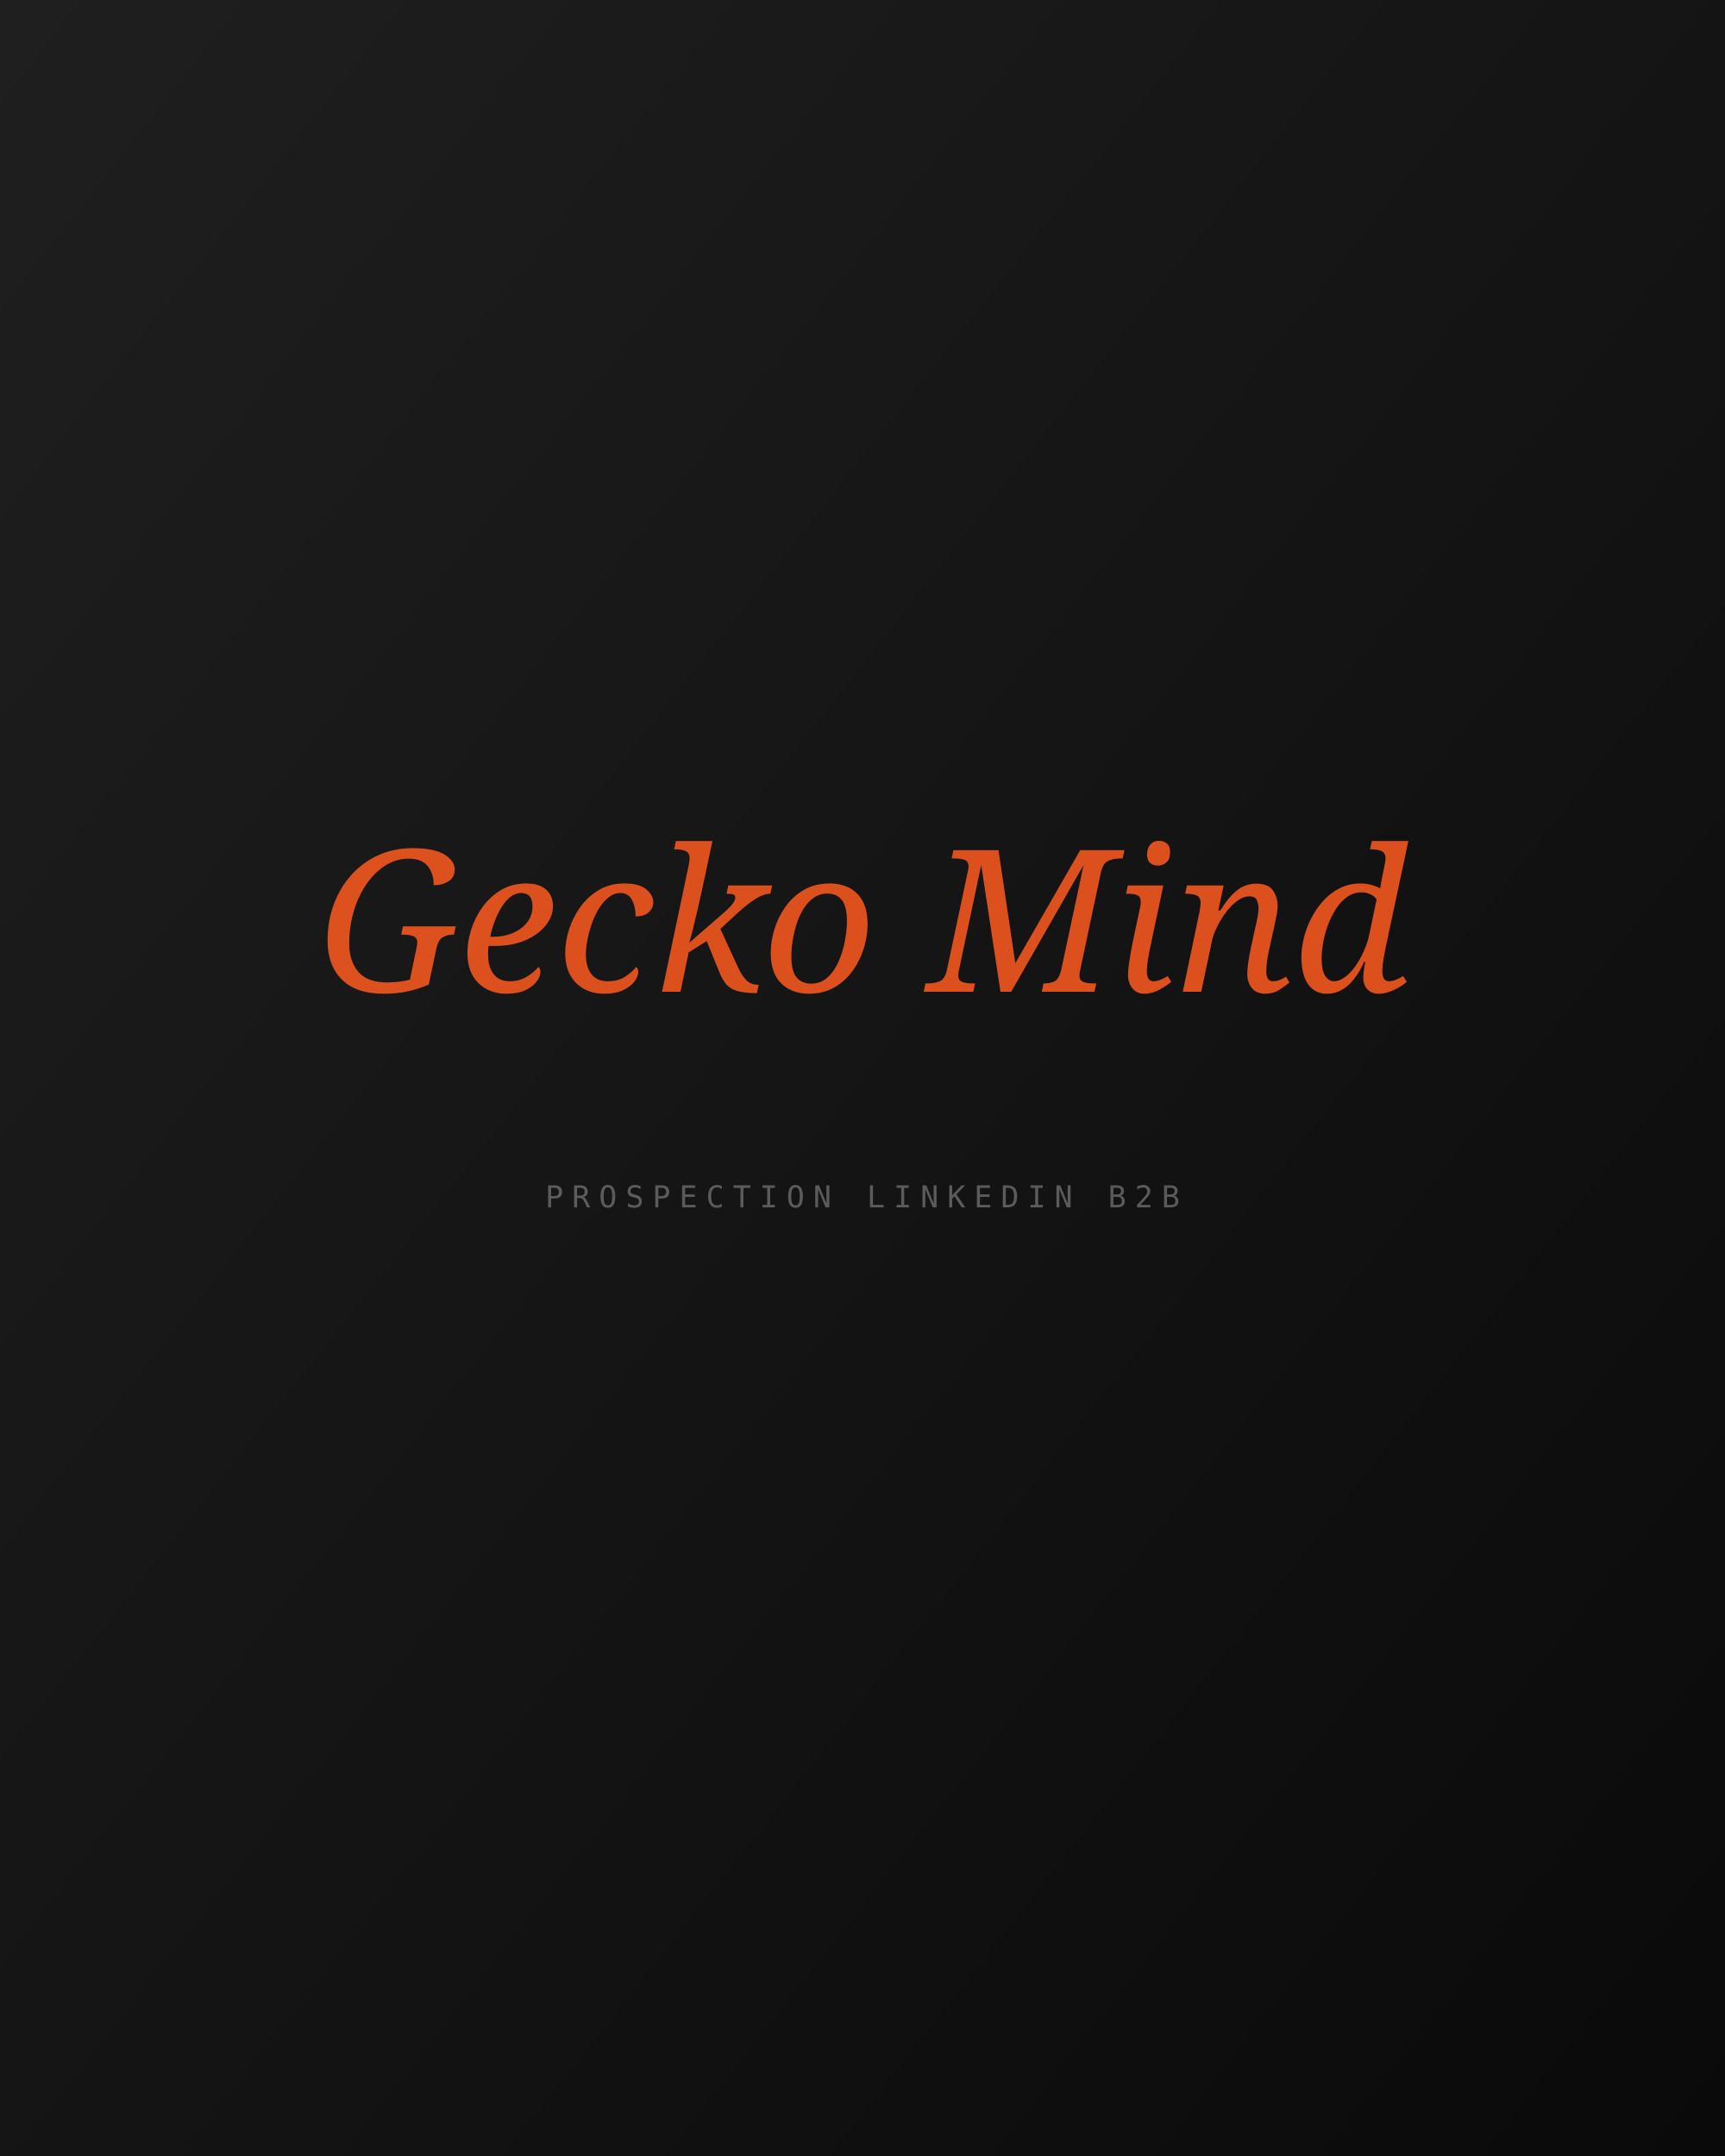
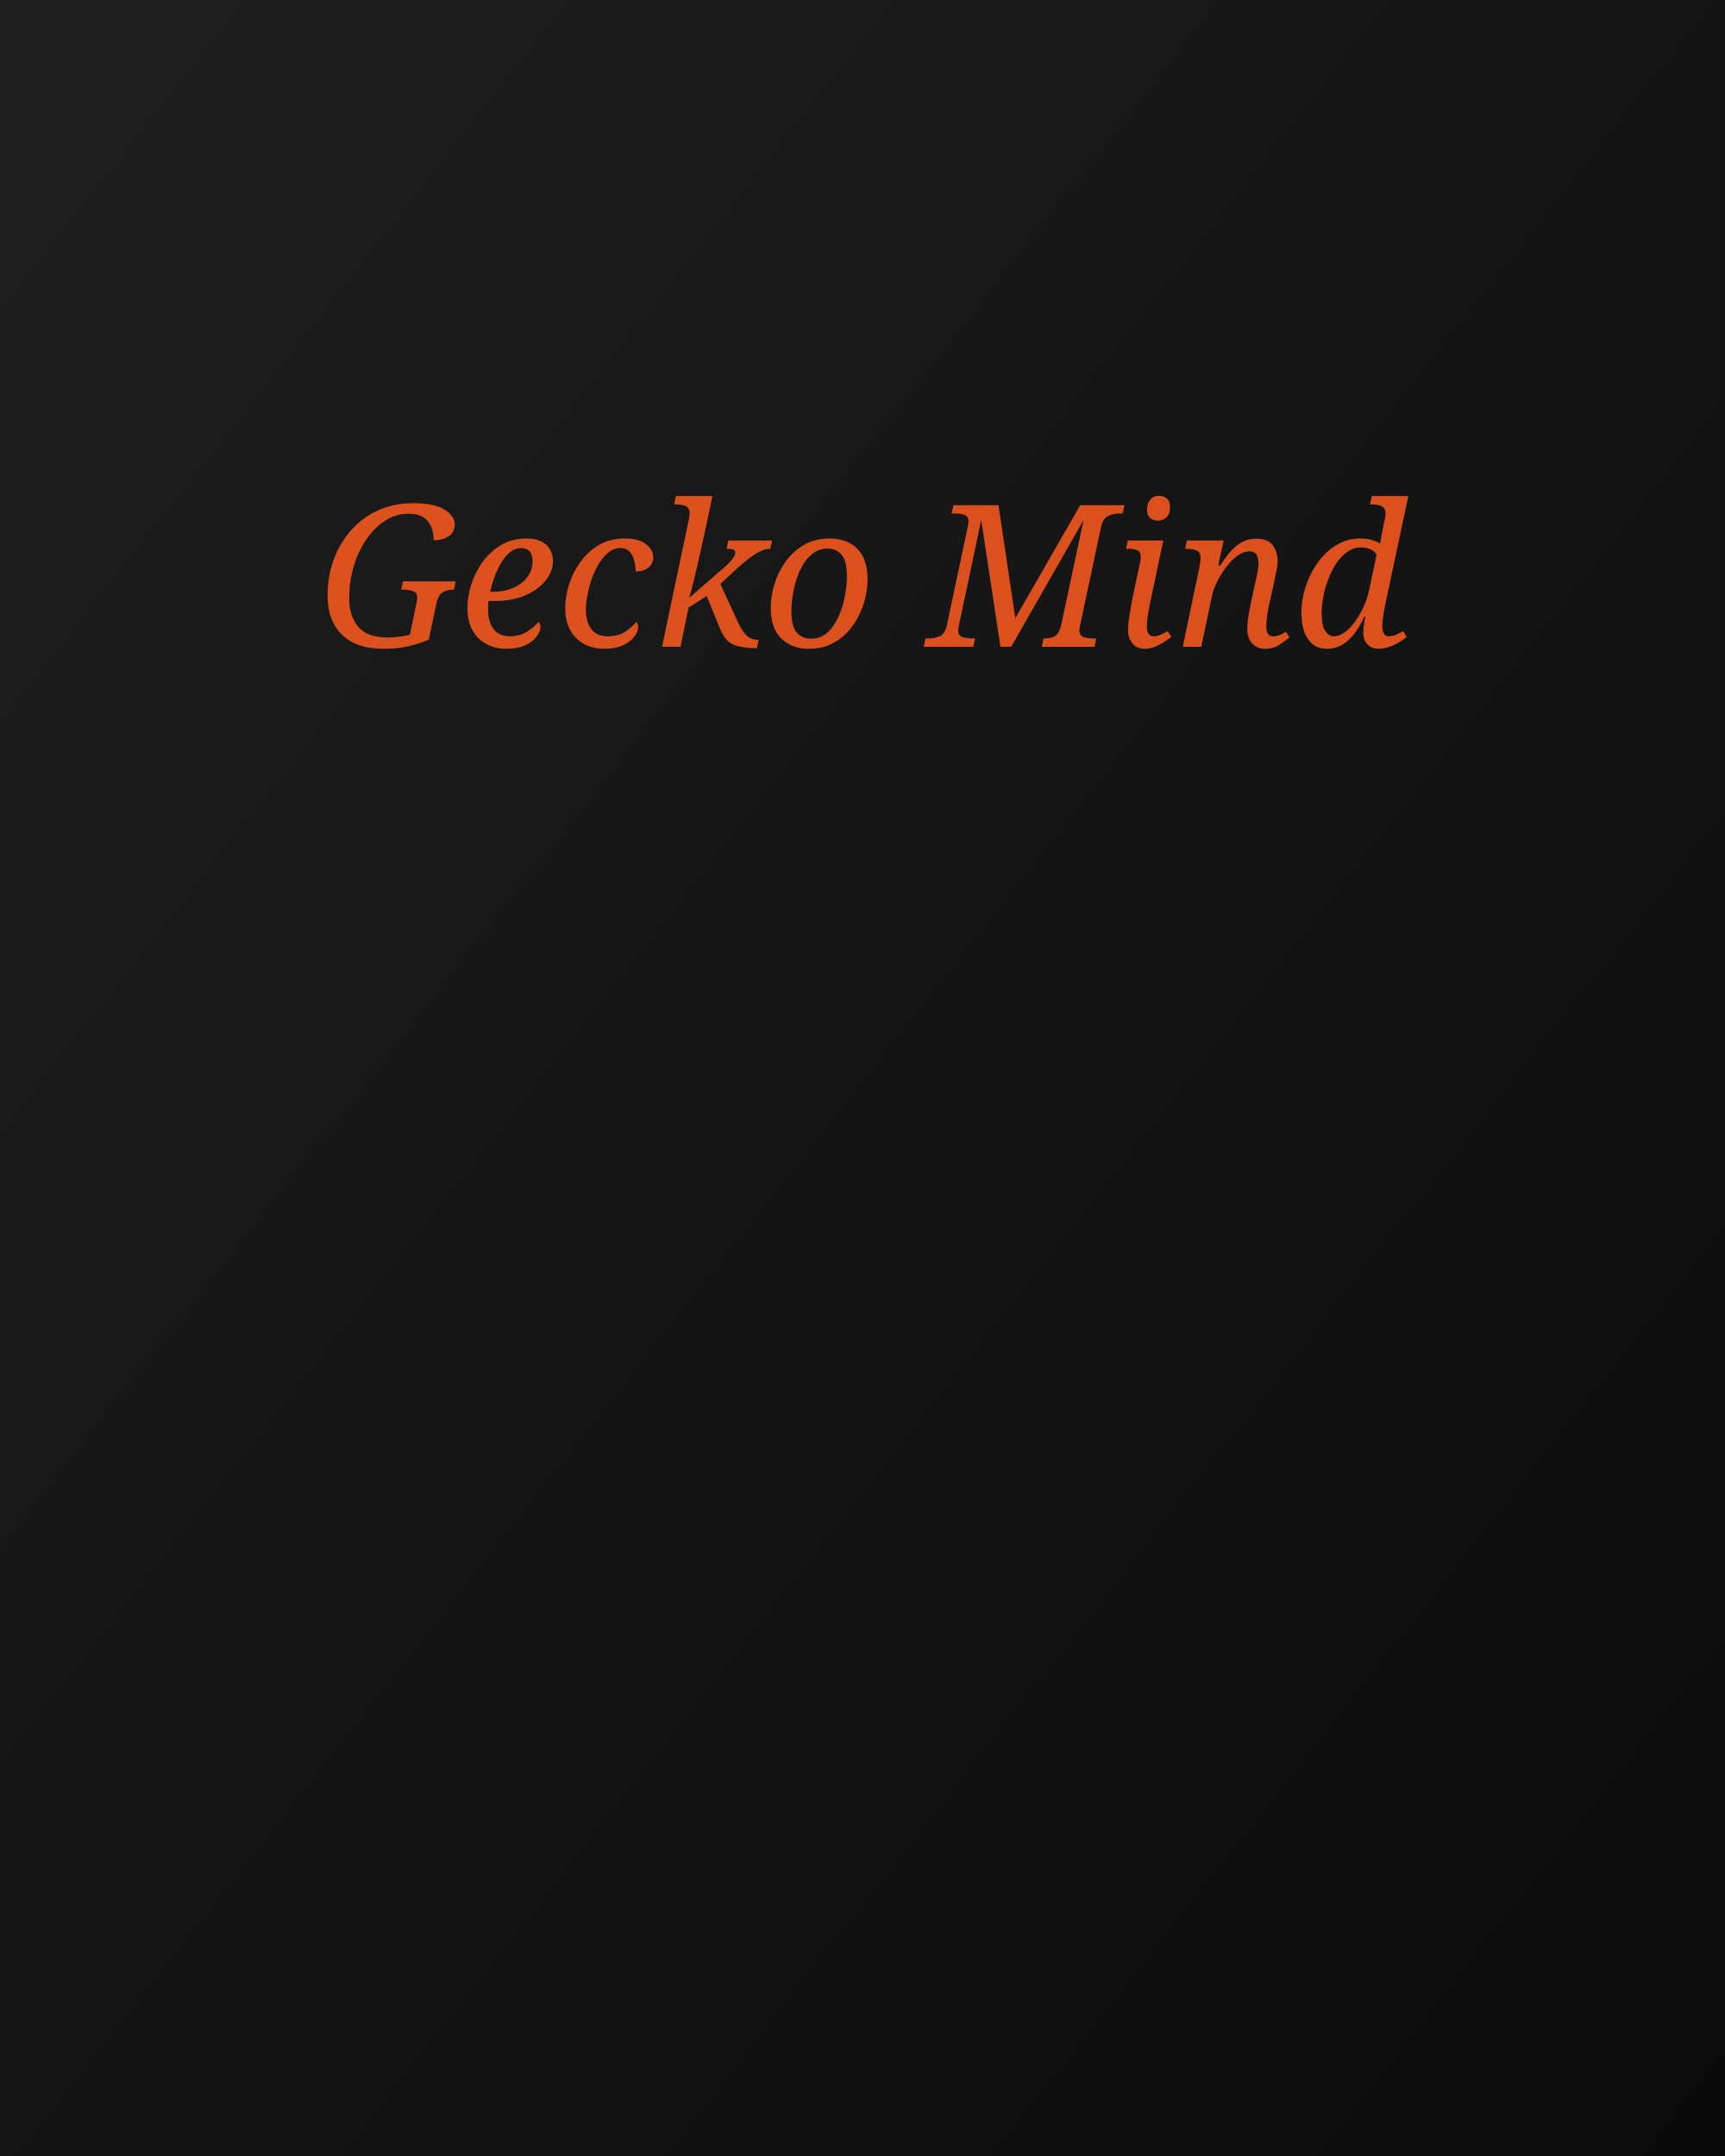
<svg xmlns="http://www.w3.org/2000/svg" viewBox="0 0 800 1000" preserveAspectRatio="xMidYMid slice">
  <defs>
    <linearGradient id="g1" x1="0%" y1="0%" x2="100%" y2="100%">
      <stop offset="0%" stop-color="#1f1f1f" />
      <stop offset="100%" stop-color="#0a0a0a" />
    </linearGradient>
  </defs>
  <rect width="800" height="1000" fill="url(#g1)" />
-   <text x="50%" y="46%" text-anchor="middle" font-family="Georgia, serif" font-style="italic" font-size="92" fill="#FF5B1F" opacity="0.85">Gecko Mind</text>
-   <text x="50%" y="56%" text-anchor="middle" font-family="monospace" font-size="14" fill="#8a8a8a" opacity="0.6" letter-spacing="4">PROSPECTION LINKEDIN B2B</text>
+   <text x="50%" y="30%" text-anchor="middle" font-family="Georgia, serif" font-style="italic" font-size="92" fill="#FF5B1F" opacity="0.85">Gecko Mind</text>
</svg>
